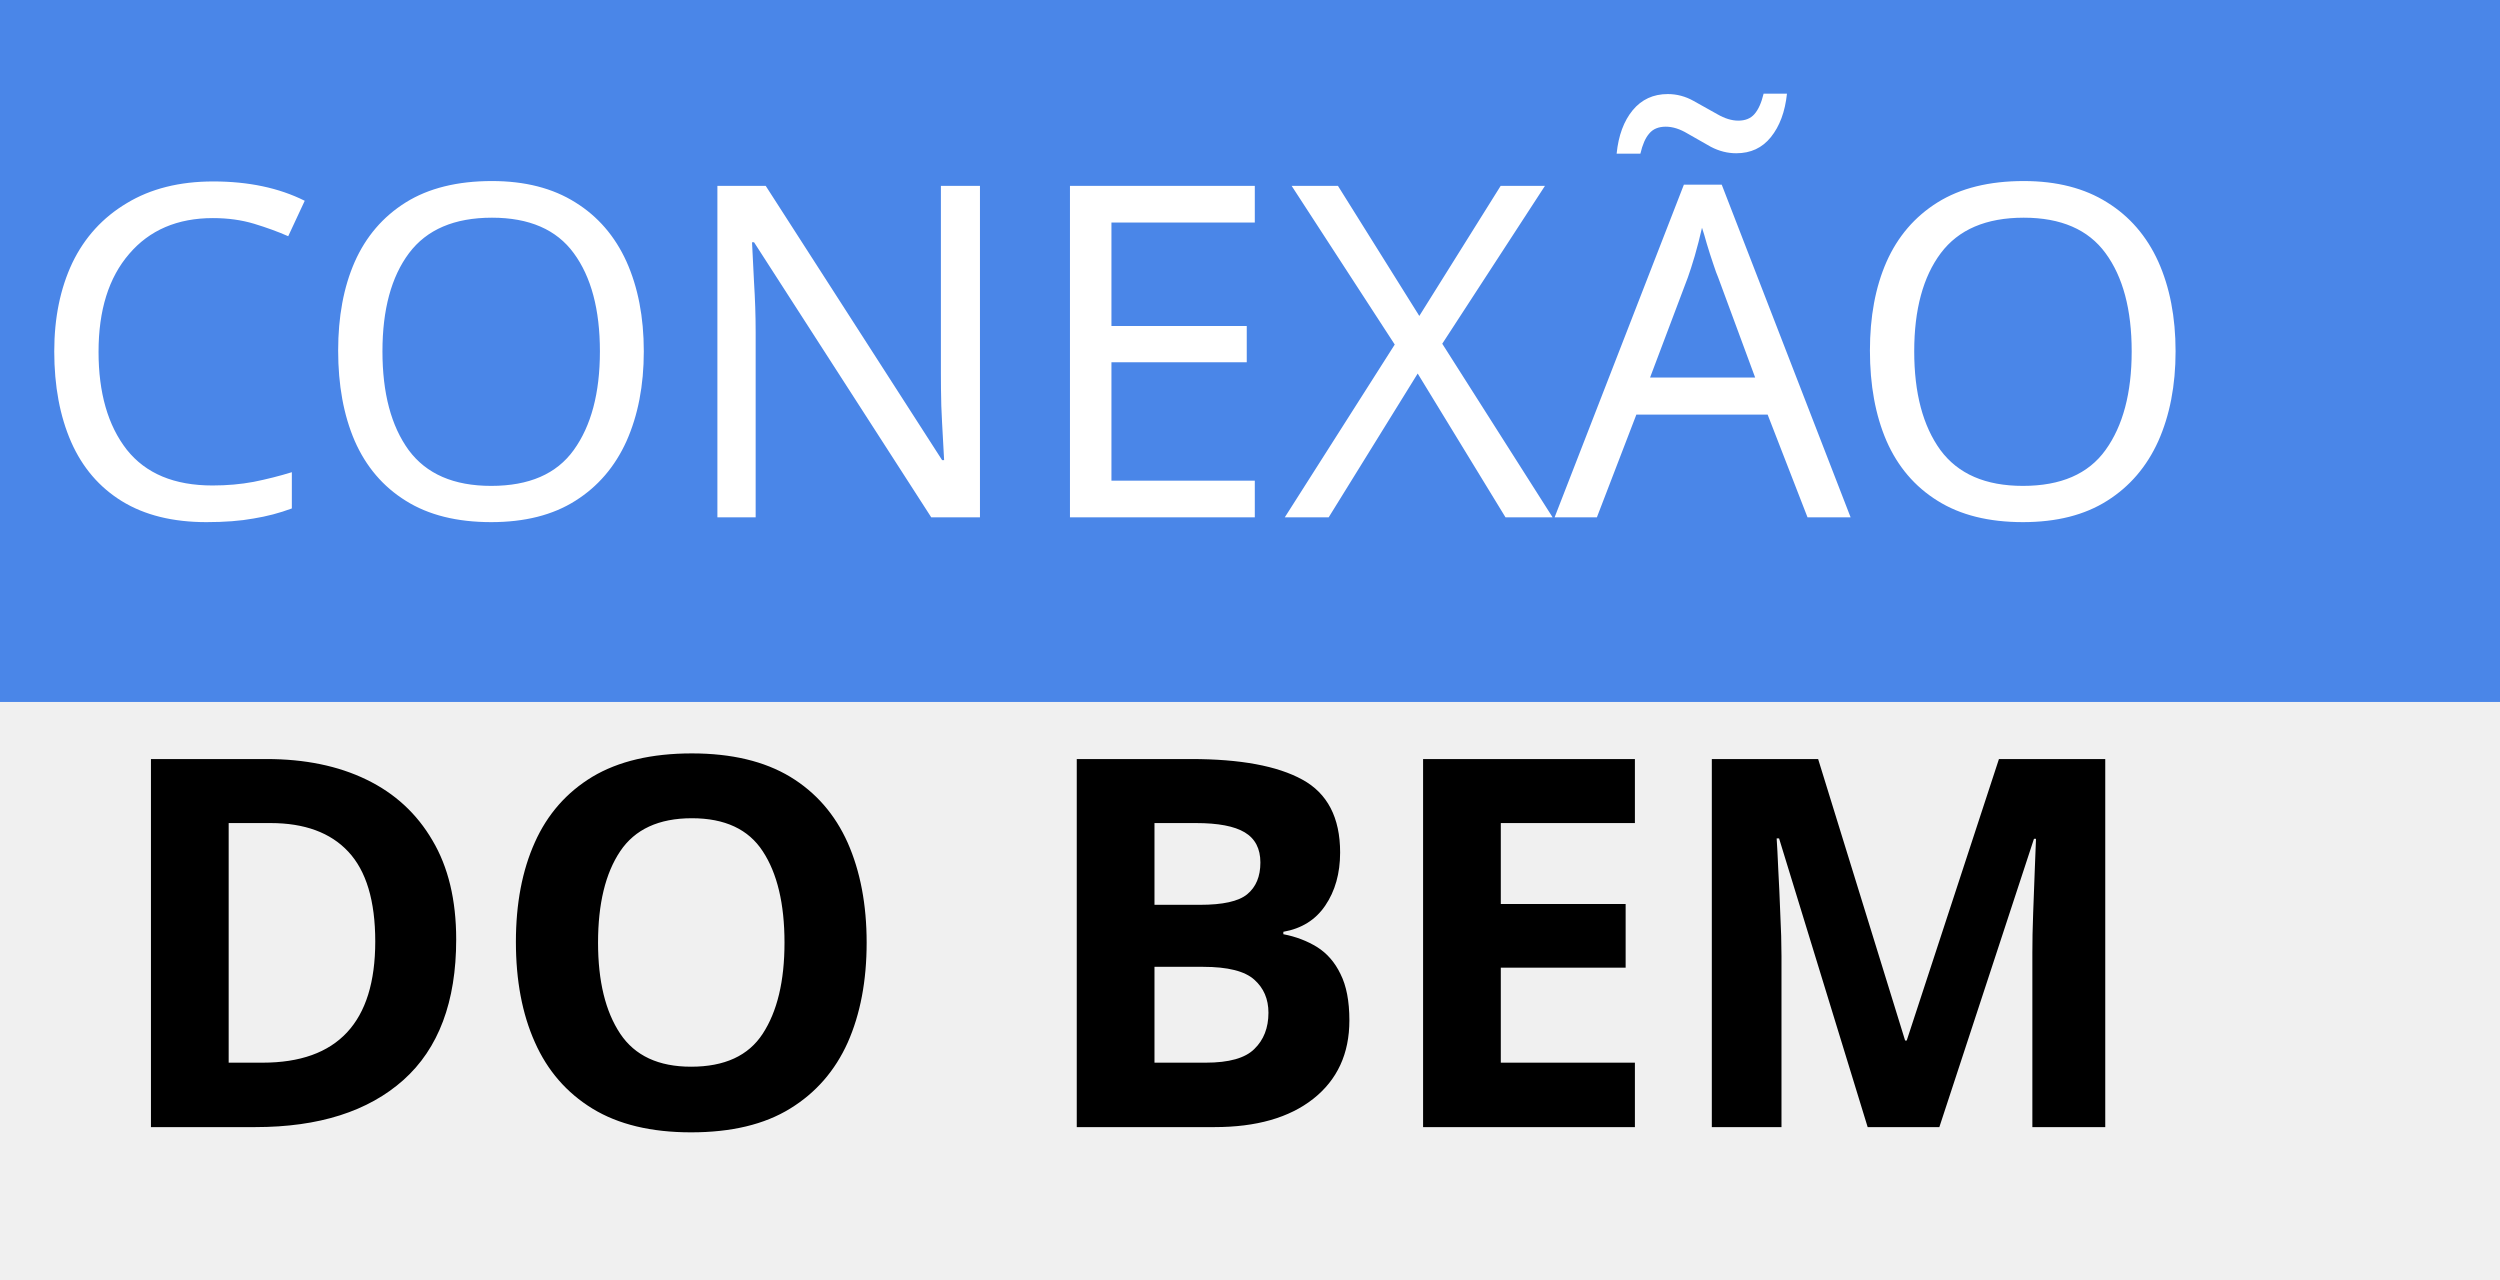
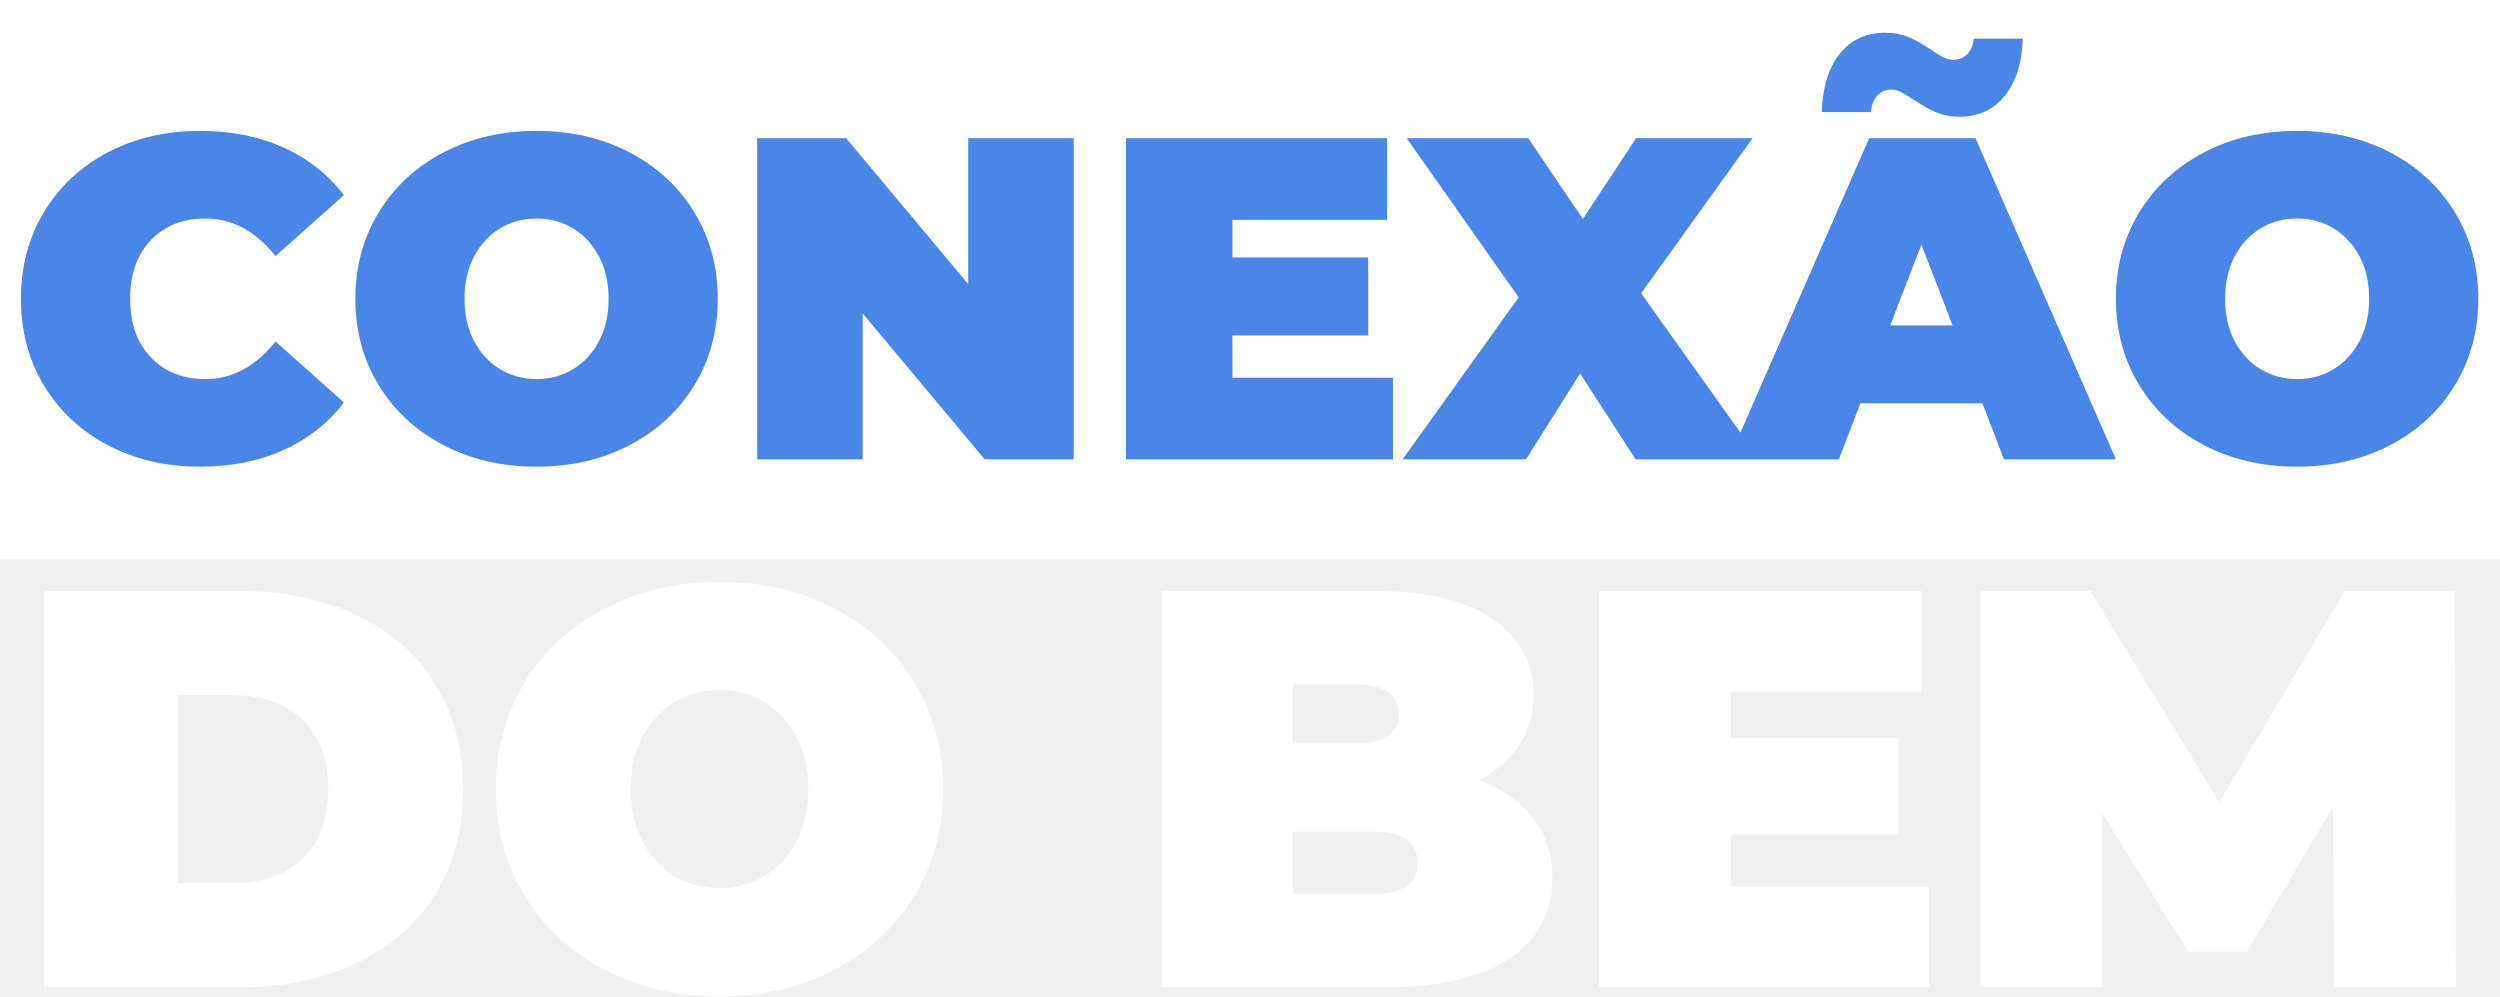
- <svg xmlns="http://www.w3.org/2000/svg" style="isolation:isolate" viewBox="468.181 310.615 933.638 477.769" width="933.638pt" height="477.769pt">
+ <svg xmlns="http://www.w3.org/2000/svg" style="isolation:isolate" viewBox="655 423 327 130.323" width="327pt" height="130.323pt">
  <defs>
-     <clipPath id="_clipPath_ZH3RLPwHBEBCHLKc4qY4wcaC4VaWmhAG">
-       <rect x="468.181" y="310.615" width="933.638" height="477.769" />
+     <clipPath id="_clipPath_pYS4JY1DBFGYwW9FUmafMm1F34OdfkRO">
+       <rect x="655" y="423" width="327" height="130.323" />
    </clipPath>
  </defs>
-   <g clip-path="url(#_clipPath_ZH3RLPwHBEBCHLKc4qY4wcaC4VaWmhAG)">
-     <g>
-       <g clip-path="url(#_clipPath_qRc8ByZPzCj8ZcKpw0aKxWW16ikZISYM)">
-         <text transform="matrix(9.625,0,0,9.625,507.259,731.539)" style="font-family:'Montserrat';font-weight:700;font-size:20px;font-style:normal;fill:#000000;stroke:none;">DO BEM</text>
-       </g>
-       <defs>
-         <clipPath id="_clipPath_qRc8ByZPzCj8ZcKpw0aKxWW16ikZISYM">
-           <rect x="0" y="0" width="95.469" height="26.152" transform="matrix(9.625,0,0,9.625,475.551,536.668)" />
-         </clipPath>
-       </defs>
-       <rect x="468.181" y="310.615" width="933.638" height="262.153" transform="matrix(1,0,0,1,0,0)" fill="rgb(74,134,232)" />
-       <g clip-path="url(#_clipPath_LLjSqi3TuTlcbxCuCHHtPJ9KgjmCmdMl)">
-         <text transform="matrix(9.625,0,0,9.625,477.914,503.803)" style="font-family:'Montserrat';font-weight:500;font-size:18px;font-style:normal;fill:#ffffff;stroke:none;">CONEXÃO</text>
-       </g>
-       <defs>
-         <clipPath id="_clipPath_LLjSqi3TuTlcbxCuCHHtPJ9KgjmCmdMl">
-           <rect x="0" y="0" width="94.978" height="21.942" transform="matrix(9.625,0,0,9.625,477.914,336.095)" />
-         </clipPath>
-       </defs>
-     </g>
+   <g clip-path="url(#_clipPath_pYS4JY1DBFGYwW9FUmafMm1F34OdfkRO)">
+     <path d=" M 655 423 L 982 423 L 982 496.14 L 655 496.14 L 655 423 Z " fill="rgb(255,255,255)" />
+     <path d=" M 681.14 484.04 L 681.14 484.04 Q 674.48 484.04 669.14 481.25 L 669.14 481.25 L 669.14 481.25 Q 663.8 478.46 660.77 473.45 L 660.77 473.45 L 660.77 473.45 Q 657.74 468.44 657.74 462.08 L 657.74 462.08 L 657.74 462.08 Q 657.74 455.72 660.77 450.71 L 660.77 450.71 L 660.77 450.71 Q 663.8 445.7 669.14 442.91 L 669.14 442.91 L 669.14 442.91 Q 674.48 440.12 681.14 440.12 L 681.14 440.12 L 681.14 440.12 Q 687.26 440.12 692.06 442.28 L 692.06 442.28 L 692.06 442.28 Q 696.86 444.44 699.98 448.52 L 699.98 448.52 L 691.04 456.5 L 691.04 456.5 Q 687.14 451.58 681.86 451.58 L 681.86 451.58 L 681.86 451.58 Q 677.42 451.58 674.72 454.43 L 674.72 454.43 L 674.72 454.43 Q 672.02 457.28 672.02 462.08 L 672.02 462.08 L 672.02 462.08 Q 672.02 466.88 674.72 469.73 L 674.72 469.73 L 674.72 469.73 Q 677.42 472.58 681.86 472.58 L 681.86 472.58 L 681.86 472.58 Q 687.14 472.58 691.04 467.66 L 691.04 467.66 L 699.98 475.64 L 699.98 475.64 Q 696.86 479.72 692.06 481.88 L 692.06 481.88 L 692.06 481.88 Q 687.26 484.04 681.14 484.04 L 681.14 484.04 Z  M 725.18 484.04 L 725.18 484.04 Q 718.4 484.04 713 481.22 L 713 481.22 L 713 481.22 Q 707.6 478.4 704.54 473.39 L 704.54 473.39 L 704.54 473.39 Q 701.48 468.38 701.48 462.08 L 701.48 462.08 L 701.48 462.08 Q 701.48 455.78 704.54 450.77 L 704.54 450.77 L 704.54 450.77 Q 707.6 445.76 713 442.94 L 713 442.94 L 713 442.94 Q 718.4 440.12 725.18 440.12 L 725.18 440.12 L 725.18 440.12 Q 731.96 440.12 737.36 442.94 L 737.36 442.94 L 737.36 442.94 Q 742.76 445.76 745.82 450.77 L 745.82 450.77 L 745.82 450.77 Q 748.88 455.78 748.88 462.08 L 748.88 462.08 L 748.88 462.08 Q 748.88 468.38 745.82 473.39 L 745.82 473.39 L 745.82 473.39 Q 742.76 478.4 737.36 481.22 L 737.36 481.22 L 737.36 481.22 Q 731.96 484.04 725.18 484.04 L 725.18 484.04 Z  M 725.18 472.58 L 725.18 472.58 Q 727.82 472.58 729.95 471.29 L 729.95 471.29 L 729.95 471.29 Q 732.08 470 733.34 467.63 L 733.34 467.63 L 733.34 467.63 Q 734.6 465.26 734.6 462.08 L 734.6 462.08 L 734.6 462.08 Q 734.6 458.9 733.34 456.53 L 733.34 456.53 L 733.34 456.53 Q 732.08 454.16 729.95 452.87 L 729.95 452.87 L 729.95 452.87 Q 727.82 451.58 725.18 451.58 L 725.18 451.58 L 725.18 451.58 Q 722.54 451.58 720.41 452.87 L 720.41 452.87 L 720.41 452.87 Q 718.28 454.16 717.02 456.53 L 717.02 456.53 L 717.02 456.53 Q 715.76 458.9 715.76 462.08 L 715.76 462.08 L 715.76 462.08 Q 715.76 465.26 717.02 467.63 L 717.02 467.63 L 717.02 467.63 Q 718.28 470 720.41 471.29 L 720.41 471.29 L 720.41 471.29 Q 722.54 472.58 725.18 472.58 L 725.18 472.58 Z  M 781.64 441.08 L 795.44 441.08 L 795.44 483.08 L 783.8 483.08 L 767.84 464 L 767.84 483.08 L 754.04 483.08 L 754.04 441.08 L 765.68 441.08 L 781.64 460.16 L 781.64 441.08 Z  M 816.2 472.4 L 837.2 472.4 L 837.2 483.08 L 802.28 483.08 L 802.28 441.08 L 836.42 441.08 L 836.42 451.76 L 816.2 451.76 L 816.2 456.68 L 833.96 456.68 L 833.96 466.88 L 816.2 466.88 L 816.2 472.4 Z  M 885.14 483.08 L 868.94 483.08 L 861.68 471.86 L 854.6 483.08 L 838.46 483.08 L 853.64 461.9 L 839 441.08 L 854.9 441.08 L 862.04 451.64 L 869 441.08 L 884.24 441.08 L 869.66 461.36 L 885.14 483.08 Z  M 917.12 483.08 L 914.3 475.76 L 898.34 475.76 L 895.52 483.08 L 881.12 483.08 L 899.48 441.08 L 913.4 441.08 L 931.76 483.08 L 917.12 483.08 Z  M 902.24 465.56 L 910.4 465.56 L 906.32 455 L 902.24 465.56 Z  M 911.3 438.26 L 911.3 438.26 Q 909.56 438.26 908.18 437.66 L 908.18 437.66 L 908.18 437.66 Q 906.8 437.06 905.3 436.04 L 905.3 436.04 L 905.3 436.04 Q 904.28 435.38 903.65 435.05 L 903.65 435.05 L 903.65 435.05 Q 903.02 434.72 902.42 434.72 L 902.42 434.72 L 902.42 434.72 Q 901.28 434.72 900.56 435.5 L 900.56 435.5 L 900.56 435.5 Q 899.84 436.28 899.72 437.66 L 899.72 437.66 L 893.3 437.66 L 893.3 437.66 Q 893.42 432.86 895.61 430.07 L 895.61 430.07 L 895.61 430.07 Q 897.8 427.28 901.58 427.28 L 901.58 427.28 L 901.58 427.28 Q 903.32 427.28 904.7 427.88 L 904.7 427.88 L 904.7 427.88 Q 906.08 428.48 907.58 429.5 L 907.58 429.5 L 907.58 429.5 Q 908.6 430.22 909.23 430.52 L 909.23 430.52 L 909.23 430.52 Q 909.86 430.82 910.46 430.82 L 910.46 430.82 L 910.46 430.82 Q 911.6 430.82 912.32 430.07 L 912.32 430.07 L 912.32 430.07 Q 913.04 429.32 913.16 428.06 L 913.16 428.06 L 919.58 428.06 L 919.58 428.06 Q 919.46 432.68 917.27 435.47 L 917.27 435.47 L 917.27 435.47 Q 915.08 438.26 911.3 438.26 L 911.3 438.26 Z  M 955.46 484.04 L 955.46 484.04 Q 948.68 484.04 943.28 481.22 L 943.28 481.22 L 943.28 481.22 Q 937.88 478.4 934.82 473.39 L 934.82 473.39 L 934.82 473.39 Q 931.76 468.38 931.76 462.08 L 931.76 462.08 L 931.76 462.08 Q 931.76 455.78 934.82 450.77 L 934.82 450.77 L 934.82 450.77 Q 937.88 445.76 943.28 442.94 L 943.28 442.94 L 943.28 442.94 Q 948.68 440.12 955.46 440.12 L 955.46 440.12 L 955.46 440.12 Q 962.24 440.12 967.64 442.94 L 967.64 442.94 L 967.64 442.94 Q 973.04 445.76 976.1 450.77 L 976.1 450.77 L 976.1 450.77 Q 979.16 455.78 979.16 462.08 L 979.16 462.08 L 979.16 462.08 Q 979.16 468.38 976.1 473.39 L 976.1 473.39 L 976.1 473.39 Q 973.04 478.4 967.64 481.22 L 967.64 481.22 L 967.64 481.22 Q 962.24 484.04 955.46 484.04 L 955.46 484.04 Z  M 955.46 472.58 L 955.46 472.58 Q 958.1 472.58 960.23 471.29 L 960.23 471.29 L 960.23 471.29 Q 962.36 470 963.62 467.63 L 963.62 467.63 L 963.62 467.63 Q 964.88 465.26 964.88 462.08 L 964.88 462.08 L 964.88 462.08 Q 964.88 458.9 963.62 456.53 L 963.62 456.53 L 963.62 456.53 Q 962.36 454.16 960.23 452.87 L 960.23 452.87 L 960.23 452.87 Q 958.1 451.58 955.46 451.58 L 955.46 451.58 L 955.46 451.58 Q 952.82 451.58 950.69 452.87 L 950.69 452.87 L 950.69 452.87 Q 948.56 454.16 947.3 456.53 L 947.3 456.53 L 947.3 456.53 Q 946.04 458.9 946.04 462.08 L 946.04 462.08 L 946.04 462.08 Q 946.04 465.26 947.3 467.63 L 947.3 467.63 L 947.3 467.63 Q 948.56 470 950.69 471.29 L 950.69 471.29 L 950.69 471.29 Q 952.82 472.58 955.46 472.58 L 955.46 472.58 Z " fill="rgb(74,134,232)" />
+     <path d=" M 848.417 525.035 L 848.417 525.035 Q 853.008 526.738 855.526 529.997 L 855.526 529.997 L 855.526 529.997 Q 858.044 533.255 858.044 537.846 L 858.044 537.846 L 858.044 537.846 Q 858.044 544.659 852.416 548.398 L 852.416 548.398 L 852.416 548.398 Q 846.788 552.138 836.124 552.138 L 836.124 552.138 L 806.948 552.138 L 806.948 500.302 L 834.643 500.302 L 834.643 500.302 Q 845.01 500.302 850.305 504.005 L 850.305 504.005 L 850.305 504.005 Q 855.6 507.707 855.6 513.853 L 855.6 513.853 L 855.6 513.853 Q 855.6 517.482 853.786 520.37 L 853.786 520.37 L 853.786 520.37 Q 851.971 523.258 848.417 525.035 L 848.417 525.035 Z  M 832.274 512.52 L 824.128 512.52 L 824.128 520.222 L 832.274 520.222 L 832.274 520.222 Q 837.976 520.222 837.976 516.371 L 837.976 516.371 L 837.976 516.371 Q 837.976 512.52 832.274 512.52 L 832.274 512.52 Z  M 834.643 539.92 L 834.643 539.92 Q 840.419 539.92 840.419 535.847 L 840.419 535.847 L 840.419 535.847 Q 840.419 531.774 834.643 531.774 L 834.643 531.774 L 824.128 531.774 L 824.128 539.92 L 834.643 539.92 Z  M 881.37 538.957 L 907.288 538.957 L 907.288 552.138 L 864.19 552.138 L 864.19 500.302 L 906.325 500.302 L 906.325 513.483 L 881.37 513.483 L 881.37 519.555 L 903.289 519.555 L 903.289 532.144 L 881.37 532.144 L 881.37 538.957 Z  M 976.23 552.138 L 960.309 552.138 L 960.161 528.516 L 948.905 547.473 L 941.204 547.473 L 929.948 529.33 L 929.948 552.138 L 914.027 552.138 L 914.027 500.302 L 928.393 500.302 L 945.276 527.923 L 961.716 500.302 L 976.082 500.302 L 976.23 552.138 Z  M 660.77 552.138 L 660.77 500.302 L 686.318 500.302 L 686.318 500.302 Q 694.982 500.302 701.609 503.449 L 701.609 503.449 L 701.609 503.449 Q 708.237 506.596 711.903 512.446 L 711.903 512.446 L 711.903 512.446 Q 715.568 518.296 715.568 526.22 L 715.568 526.22 L 715.568 526.22 Q 715.568 534.144 711.903 539.994 L 711.903 539.994 L 711.903 539.994 Q 708.237 545.844 701.609 548.991 L 701.609 548.991 L 701.609 548.991 Q 694.982 552.138 686.318 552.138 L 686.318 552.138 L 660.77 552.138 Z  M 678.246 538.513 L 685.577 538.513 L 685.577 538.513 Q 691.205 538.513 694.575 535.291 L 694.575 535.291 L 694.575 535.291 Q 697.944 532.07 697.944 526.22 L 697.944 526.22 L 697.944 526.22 Q 697.944 520.37 694.575 517.149 L 694.575 517.149 L 694.575 517.149 Q 691.205 513.927 685.577 513.927 L 685.577 513.927 L 678.246 513.927 L 678.246 538.513 Z  M 749.114 553.323 L 749.114 553.323 Q 740.746 553.323 734.081 549.842 L 734.081 549.842 L 734.081 549.842 Q 727.416 546.362 723.64 540.179 L 723.64 540.179 L 723.64 540.179 Q 719.863 533.995 719.863 526.22 L 719.863 526.22 L 719.863 526.22 Q 719.863 518.445 723.64 512.261 L 723.64 512.261 L 723.64 512.261 Q 727.416 506.078 734.081 502.598 L 734.081 502.598 L 734.081 502.598 Q 740.746 499.117 749.114 499.117 L 749.114 499.117 L 749.114 499.117 Q 757.481 499.117 764.146 502.598 L 764.146 502.598 L 764.146 502.598 Q 770.811 506.078 774.587 512.261 L 774.587 512.261 L 774.587 512.261 Q 778.364 518.445 778.364 526.22 L 778.364 526.22 L 778.364 526.22 Q 778.364 533.995 774.587 540.179 L 774.587 540.179 L 774.587 540.179 Q 770.811 546.362 764.146 549.842 L 764.146 549.842 L 764.146 549.842 Q 757.481 553.323 749.114 553.323 L 749.114 553.323 Z  M 749.114 539.179 L 749.114 539.179 Q 752.372 539.179 755.001 537.587 L 755.001 537.587 L 755.001 537.587 Q 757.63 535.995 759.185 533.07 L 759.185 533.07 L 759.185 533.07 Q 760.74 530.145 760.74 526.22 L 760.74 526.22 L 760.74 526.22 Q 760.74 522.295 759.185 519.37 L 759.185 519.37 L 759.185 519.37 Q 757.63 516.445 755.001 514.853 L 755.001 514.853 L 755.001 514.853 Q 752.372 513.261 749.114 513.261 L 749.114 513.261 L 749.114 513.261 Q 745.855 513.261 743.227 514.853 L 743.227 514.853 L 743.227 514.853 Q 740.598 516.445 739.043 519.37 L 739.043 519.37 L 739.043 519.37 Q 737.488 522.295 737.488 526.22 L 737.488 526.22 L 737.488 526.22 Q 737.488 530.145 739.043 533.07 L 739.043 533.07 L 739.043 533.07 Q 740.598 535.995 743.227 537.587 L 743.227 537.587 L 743.227 537.587 Q 745.855 539.179 749.114 539.179 L 749.114 539.179 Z " fill="rgb(255,255,255)" />
  </g>
</svg>
